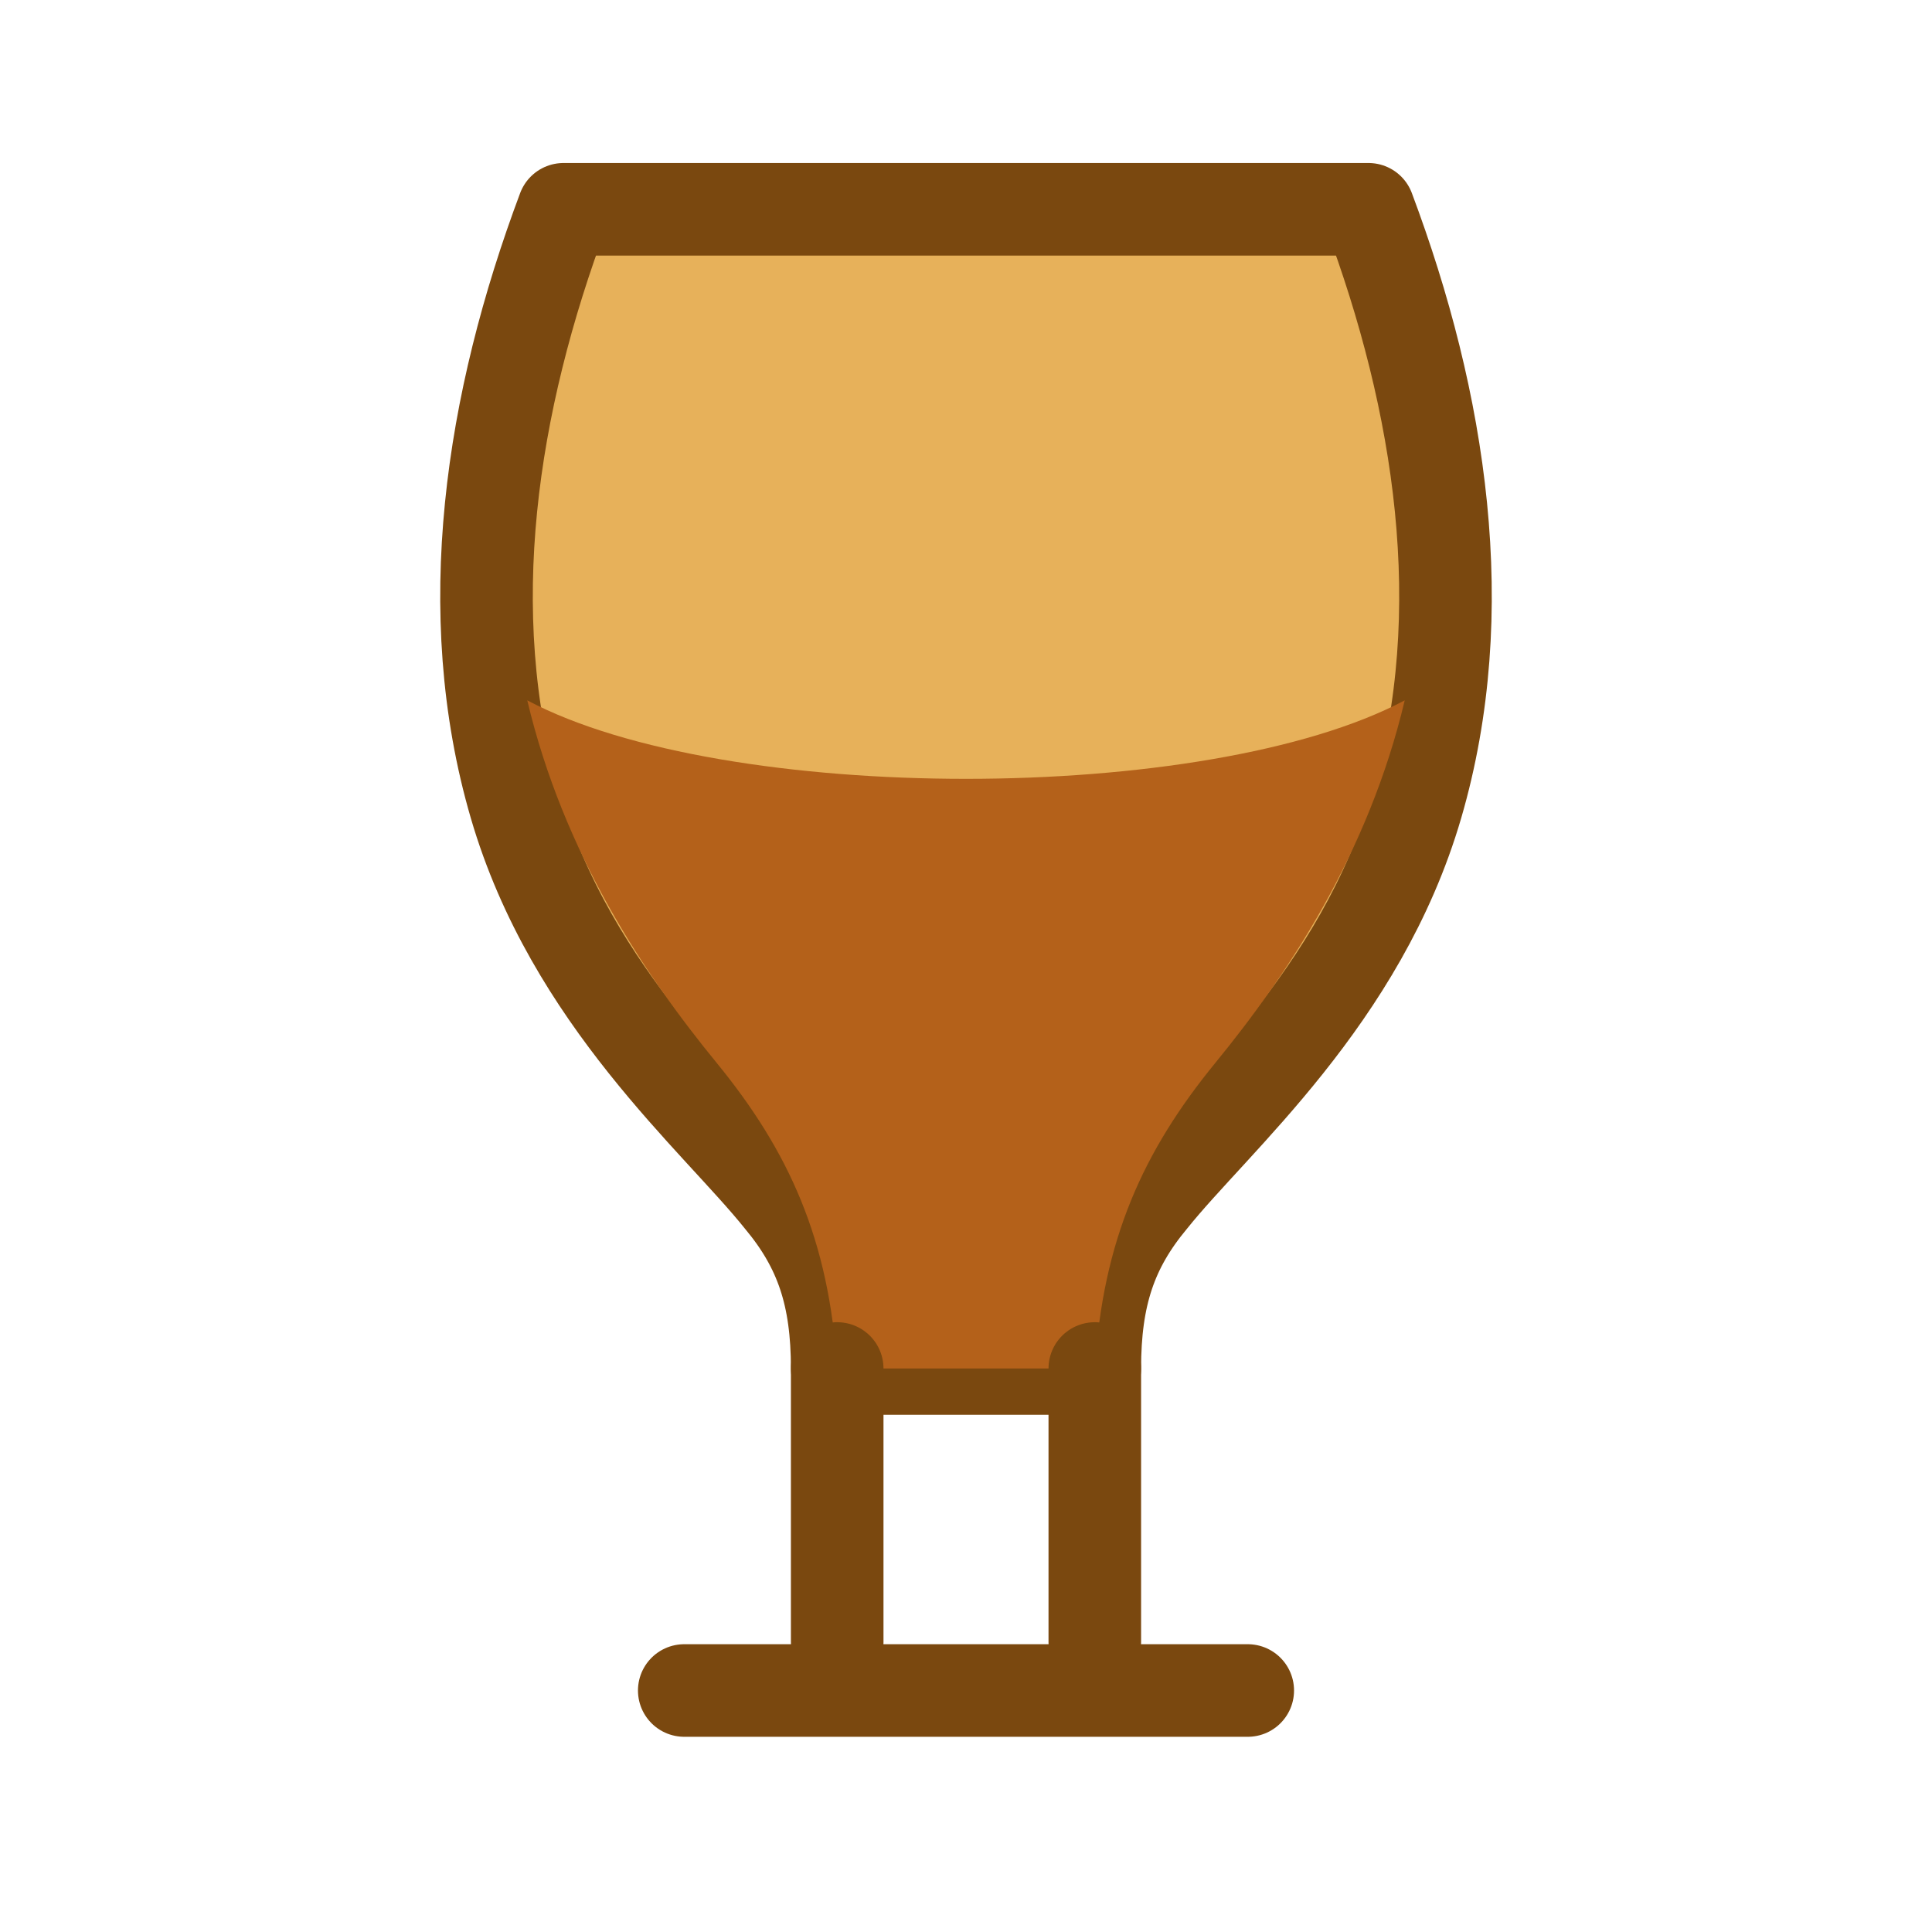
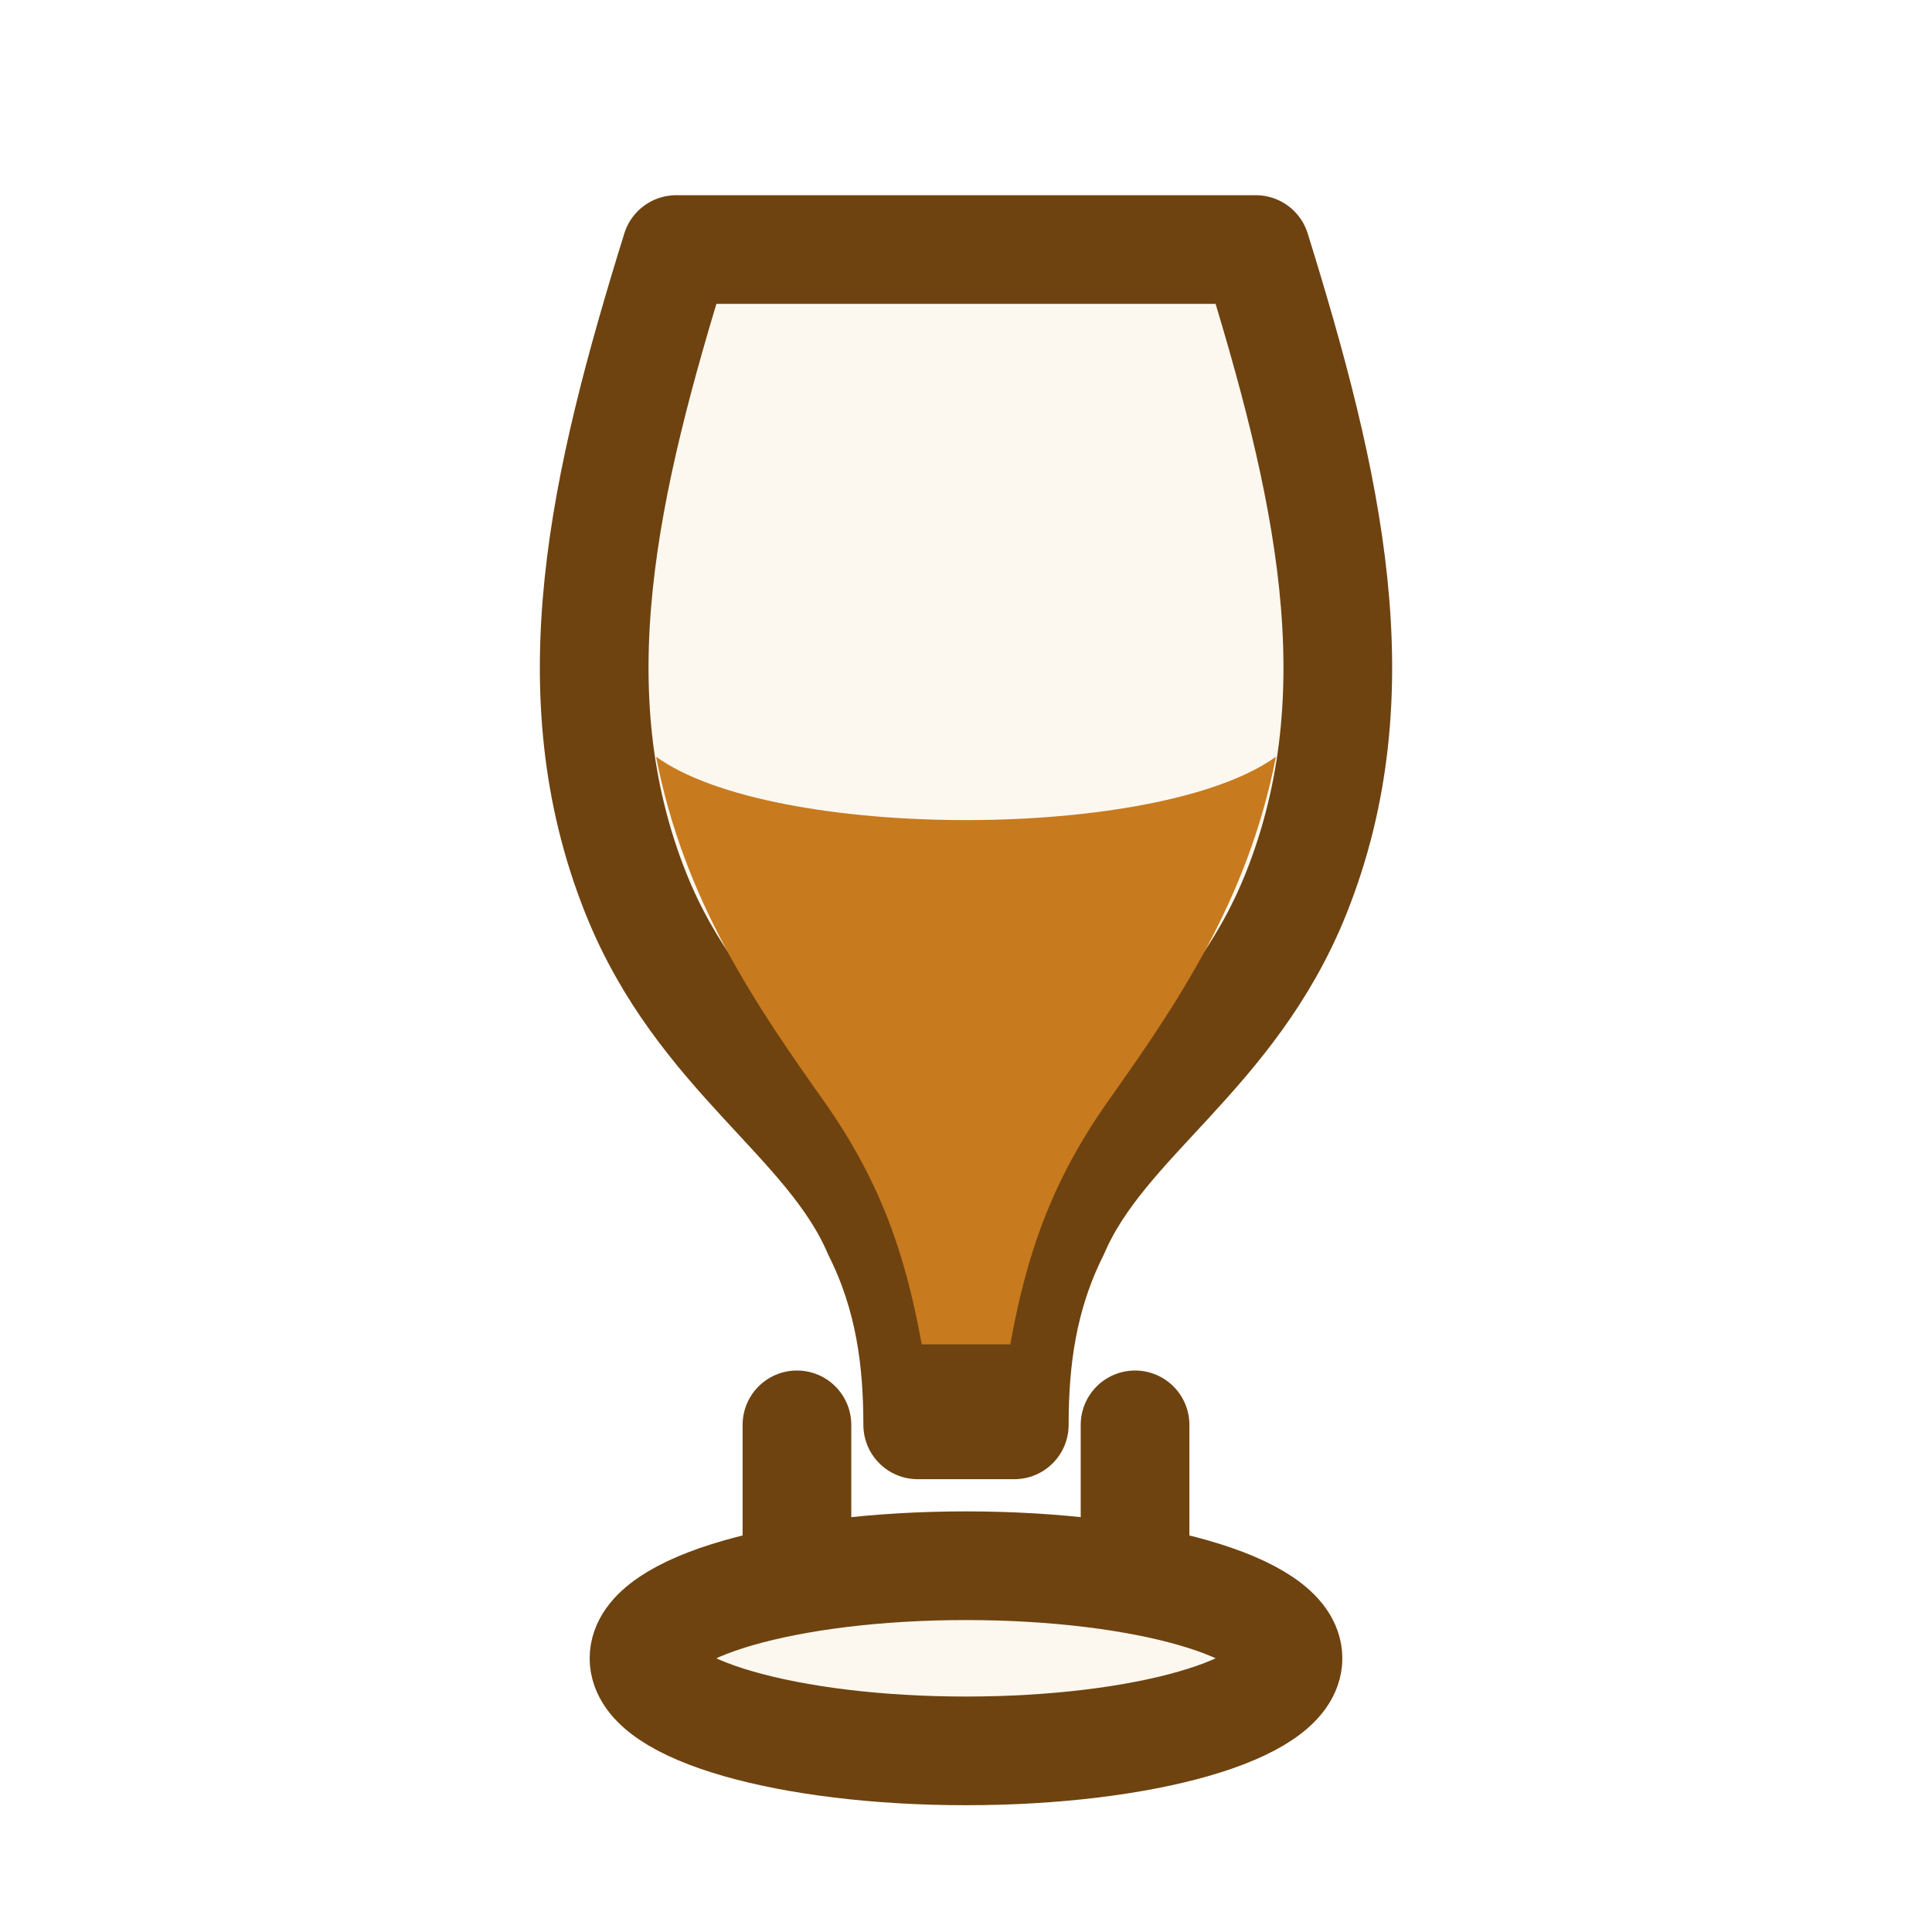
<svg xmlns="http://www.w3.org/2000/svg" viewBox="0 0 24 24" fill="none">
-   <path d="M7 2.6 H17 C17.9 5 18.3 7.6 17.6 10 C16.9 12.4 15.1 13.9 14.3 14.9 C13.8 15.5 13.6 16.1 13.6 17 H10.4 C10.4 16.1 10.2 15.5 9.7 14.9 C8.9 13.9 7.1 12.4 6.4 10 C5.7 7.6 6.1 5 7 2.6 Z" fill="#E7B15A" stroke="#7A480F" stroke-width="1.15" stroke-linejoin="round" />
-   <path d="M6.55 8.7 C9 10 15 10 17.45 8.7 C17 10.6 16 12.1 15.1 13.2 C14.2 14.3 13.7 15.4 13.6 17 H10.4 C10.3 15.4 9.8 14.3 8.9 13.2 C8 12.1 7 10.6 6.55 8.7 Z" fill="#B4611A" />
-   <path d="M10.4 17 V20.4 M13.6 17 V20.4 M8.5 21 H15.5" stroke="#7A480F" stroke-width="1.15" stroke-linecap="round" />
+   <path d="M8.4 3.1 C7.5 6 6.9 8.6 7.9 11.1 C8.7 13.1 10.3 13.9 10.9 15.3 C11.3 16.1 11.4 16.9 11.4 17.7 L12.6 17.7 C12.6 16.9 12.7 16.1 13.1 15.3 C13.7 13.9 15.3 13.1 16.1 11.1 C17.1 8.6 16.5 6 15.6 3.1 Z" fill="#FCF8EF" stroke="#6E4310" stroke-width="1.35" stroke-linejoin="round" />
+   <path d="M8.15 9.4 C9.6 10.45 14.4 10.45 15.85 9.4 C15.5 11.2 14.6 12.5 13.75 13.7 C13.05 14.7 12.75 15.6 12.55 16.7 L11.45 16.7 C11.25 15.6 10.95 14.7 10.25 13.7 C9.4 12.5 8.5 11.2 8.15 9.4 Z" fill="#C87A1E" />
+   <path d="M9.9 17.7 L9.9 19.9 M14.1 17.7 L14.1 19.9" stroke="#6E4310" stroke-width="1.35" stroke-linecap="round" />
+   <ellipse cx="12" cy="20.6" rx="4" ry="1.15" fill="#FCF8EF" stroke="#6E4310" stroke-width="1.35" />
</svg>
